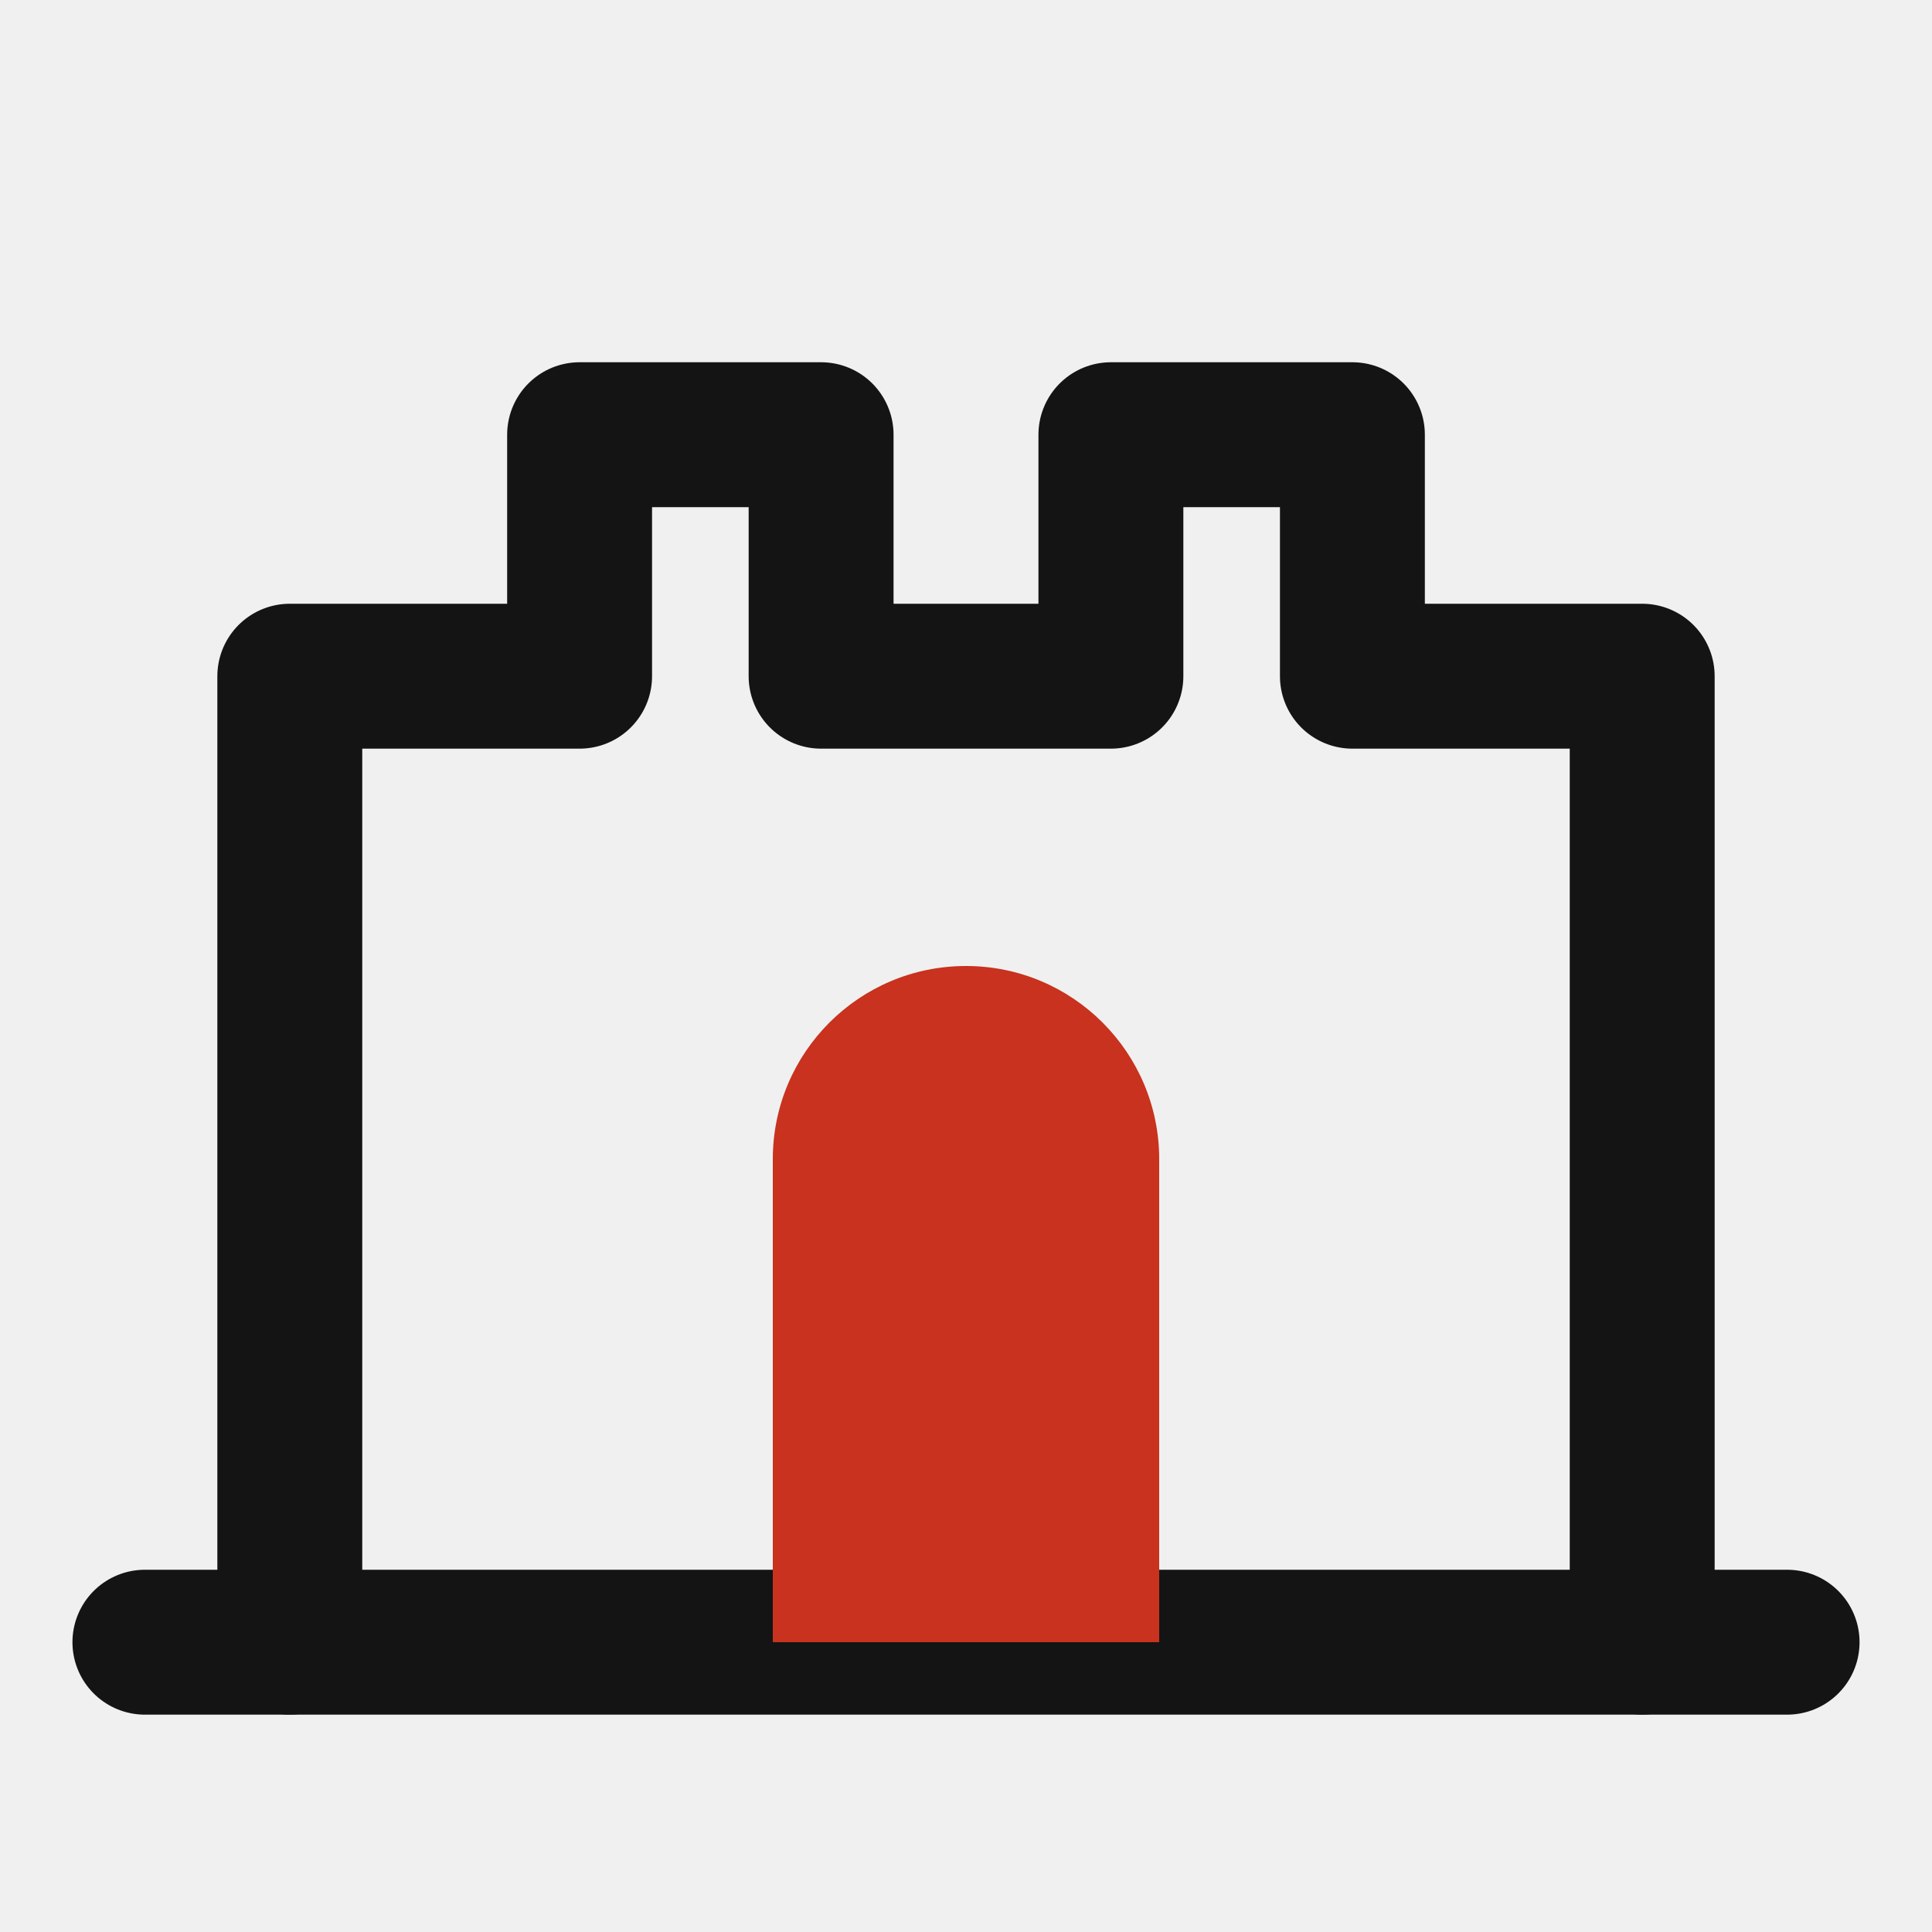
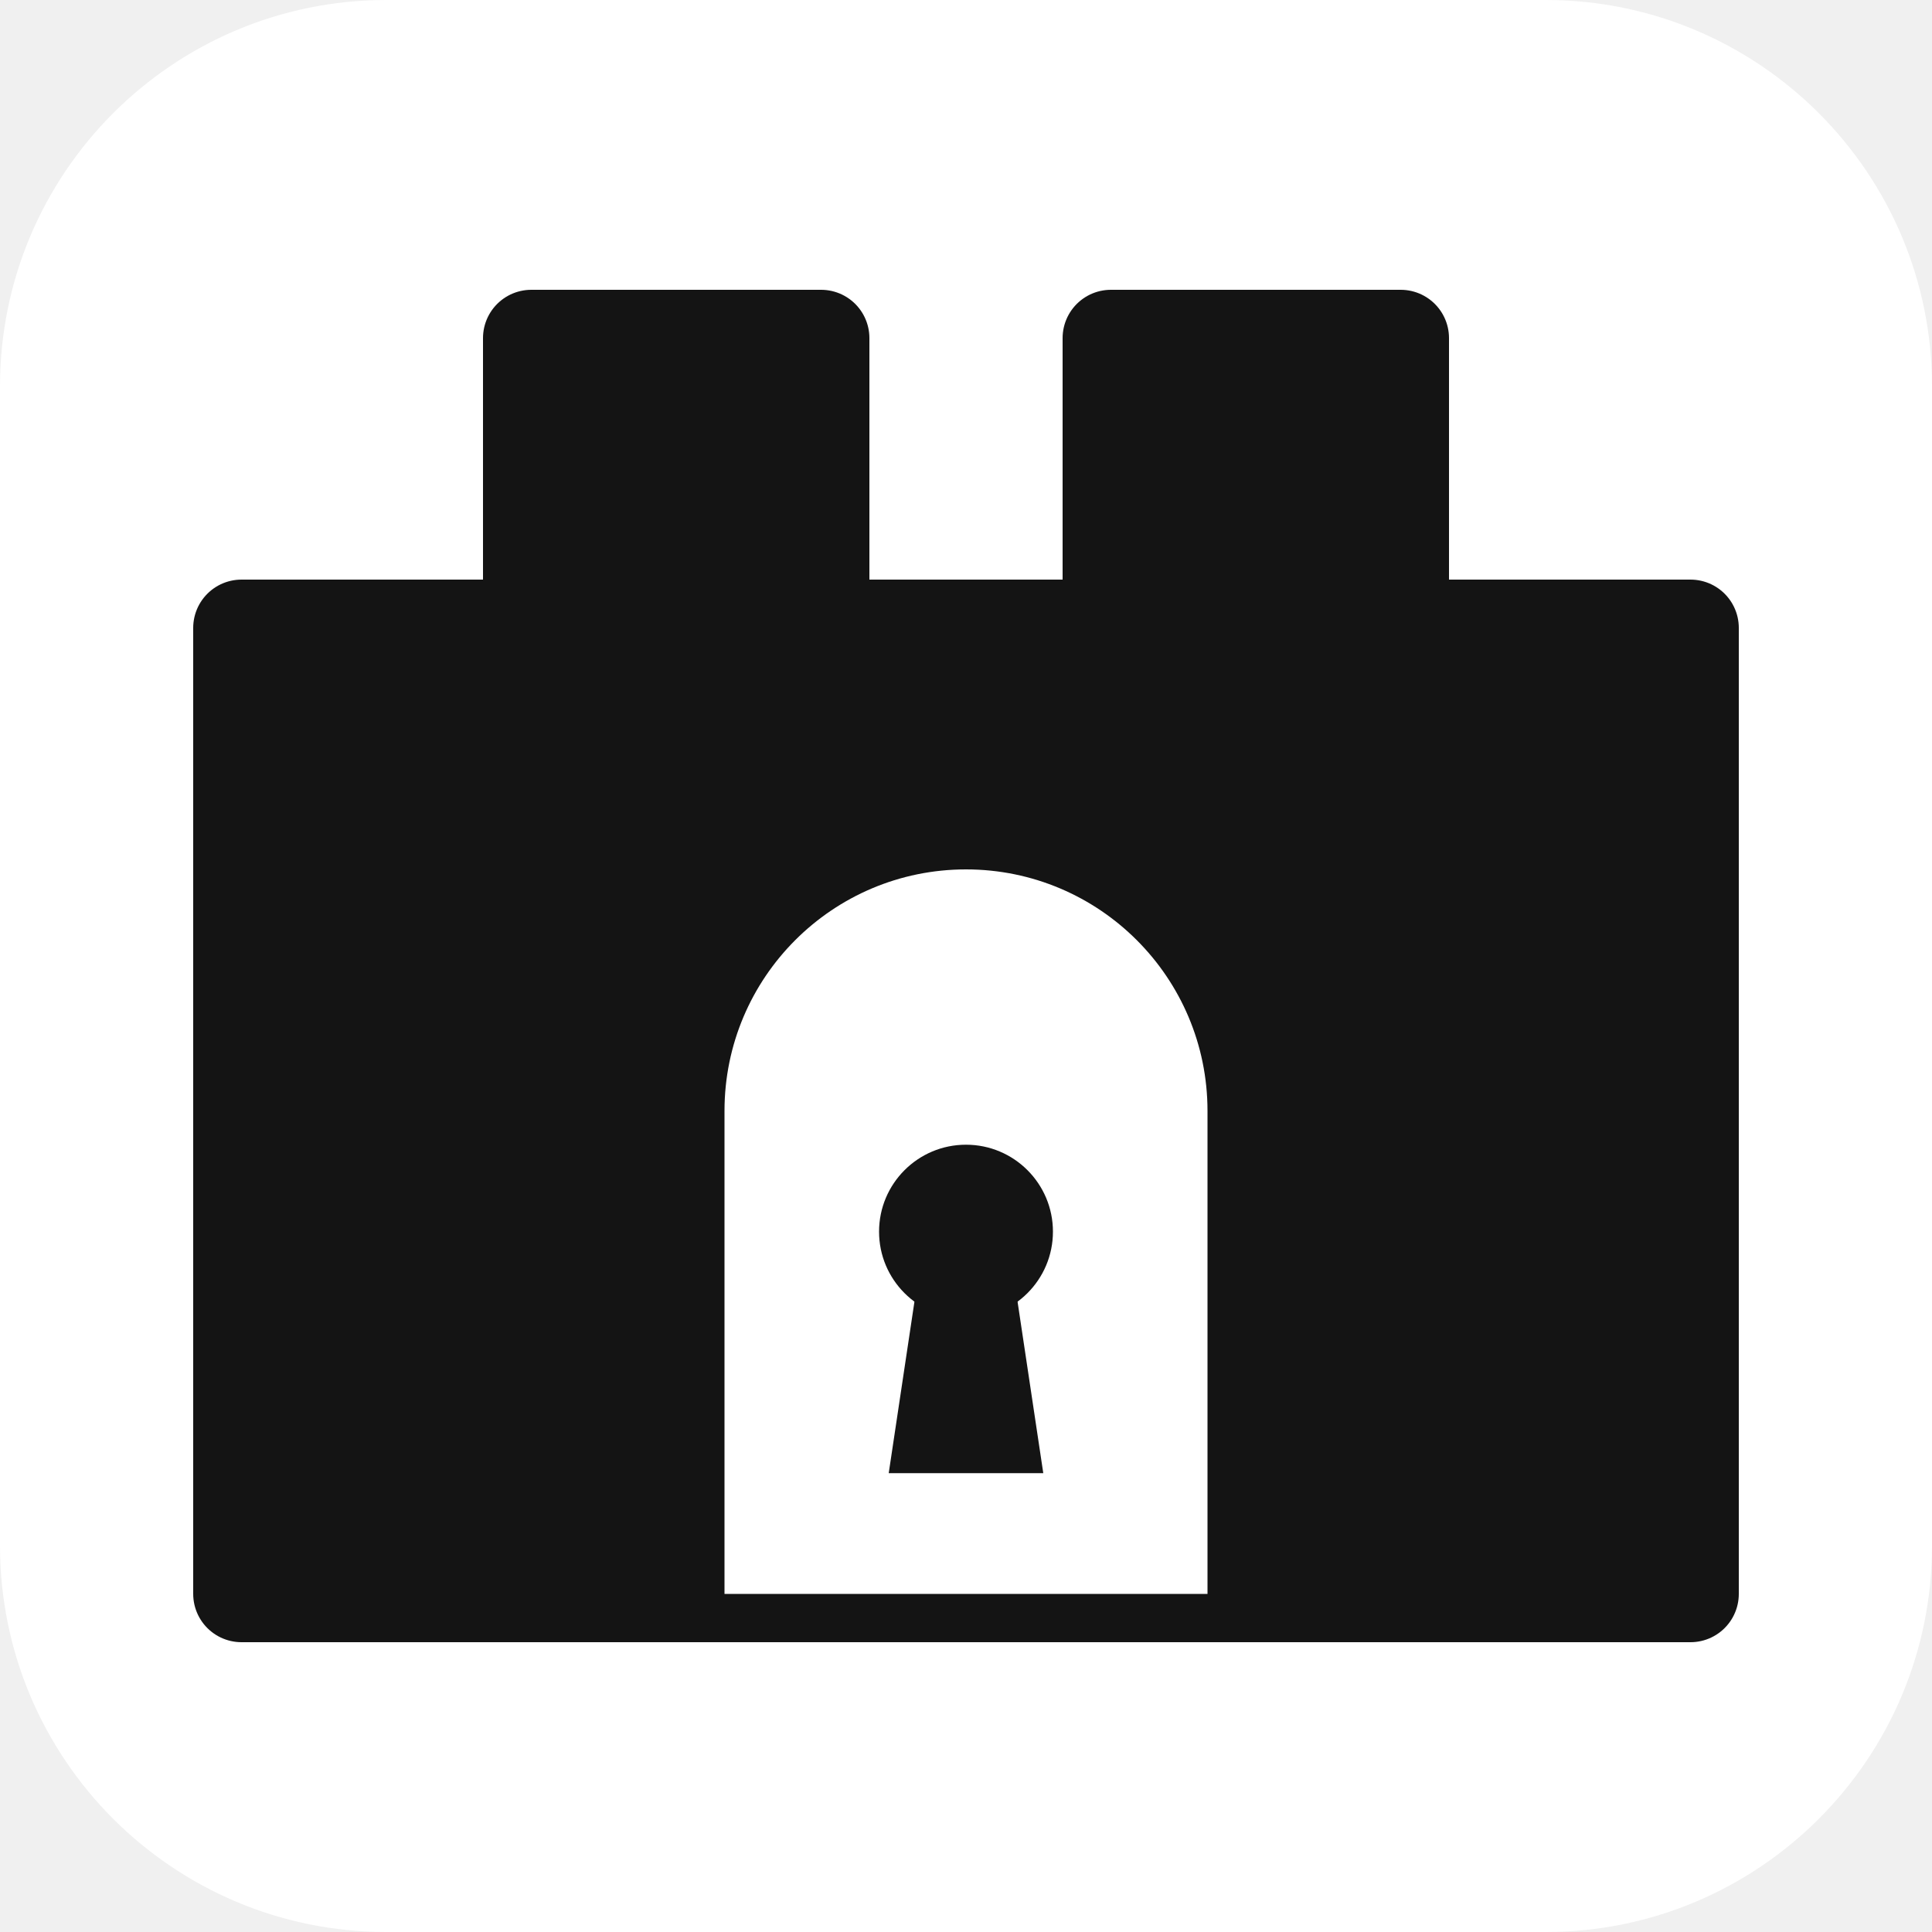
<svg xmlns="http://www.w3.org/2000/svg" viewBox="0 0 40 40">
-   <g fill="none" stroke="#141414" stroke-width="3" stroke-linecap="round" stroke-linejoin="round">
-     <path d="M6 34 V14 h6 v-5 h5 v5 h6 v-5 h5 v5 h6 V34" />
-     <path d="M3 34 H37" />
-   </g>
-   <path d="M16 34 V24 a4 4 0 0 1 8 0 V34 Z" fill="#c8321e" />
+   <rect width="40" height="40" rx="8" fill="#ffffff" />
+   <path d="M5 33 V13 h6 v-6 h6 v6 h6 v-6 h6 v6 h6 V33 Z" fill="#141414" stroke="#141414" stroke-width="2" stroke-linejoin="round" />
+   <path d="M15 33 V23 a5 5 0 0 1 10 0 V33 Z" fill="#ffffff" />
+   <circle cx="20" cy="25.5" r="1.8" fill="#141414" />
+   <path d="M19 26.5 h2 l0.6 4 h-3.2 Z" fill="#141414" />
</svg>
